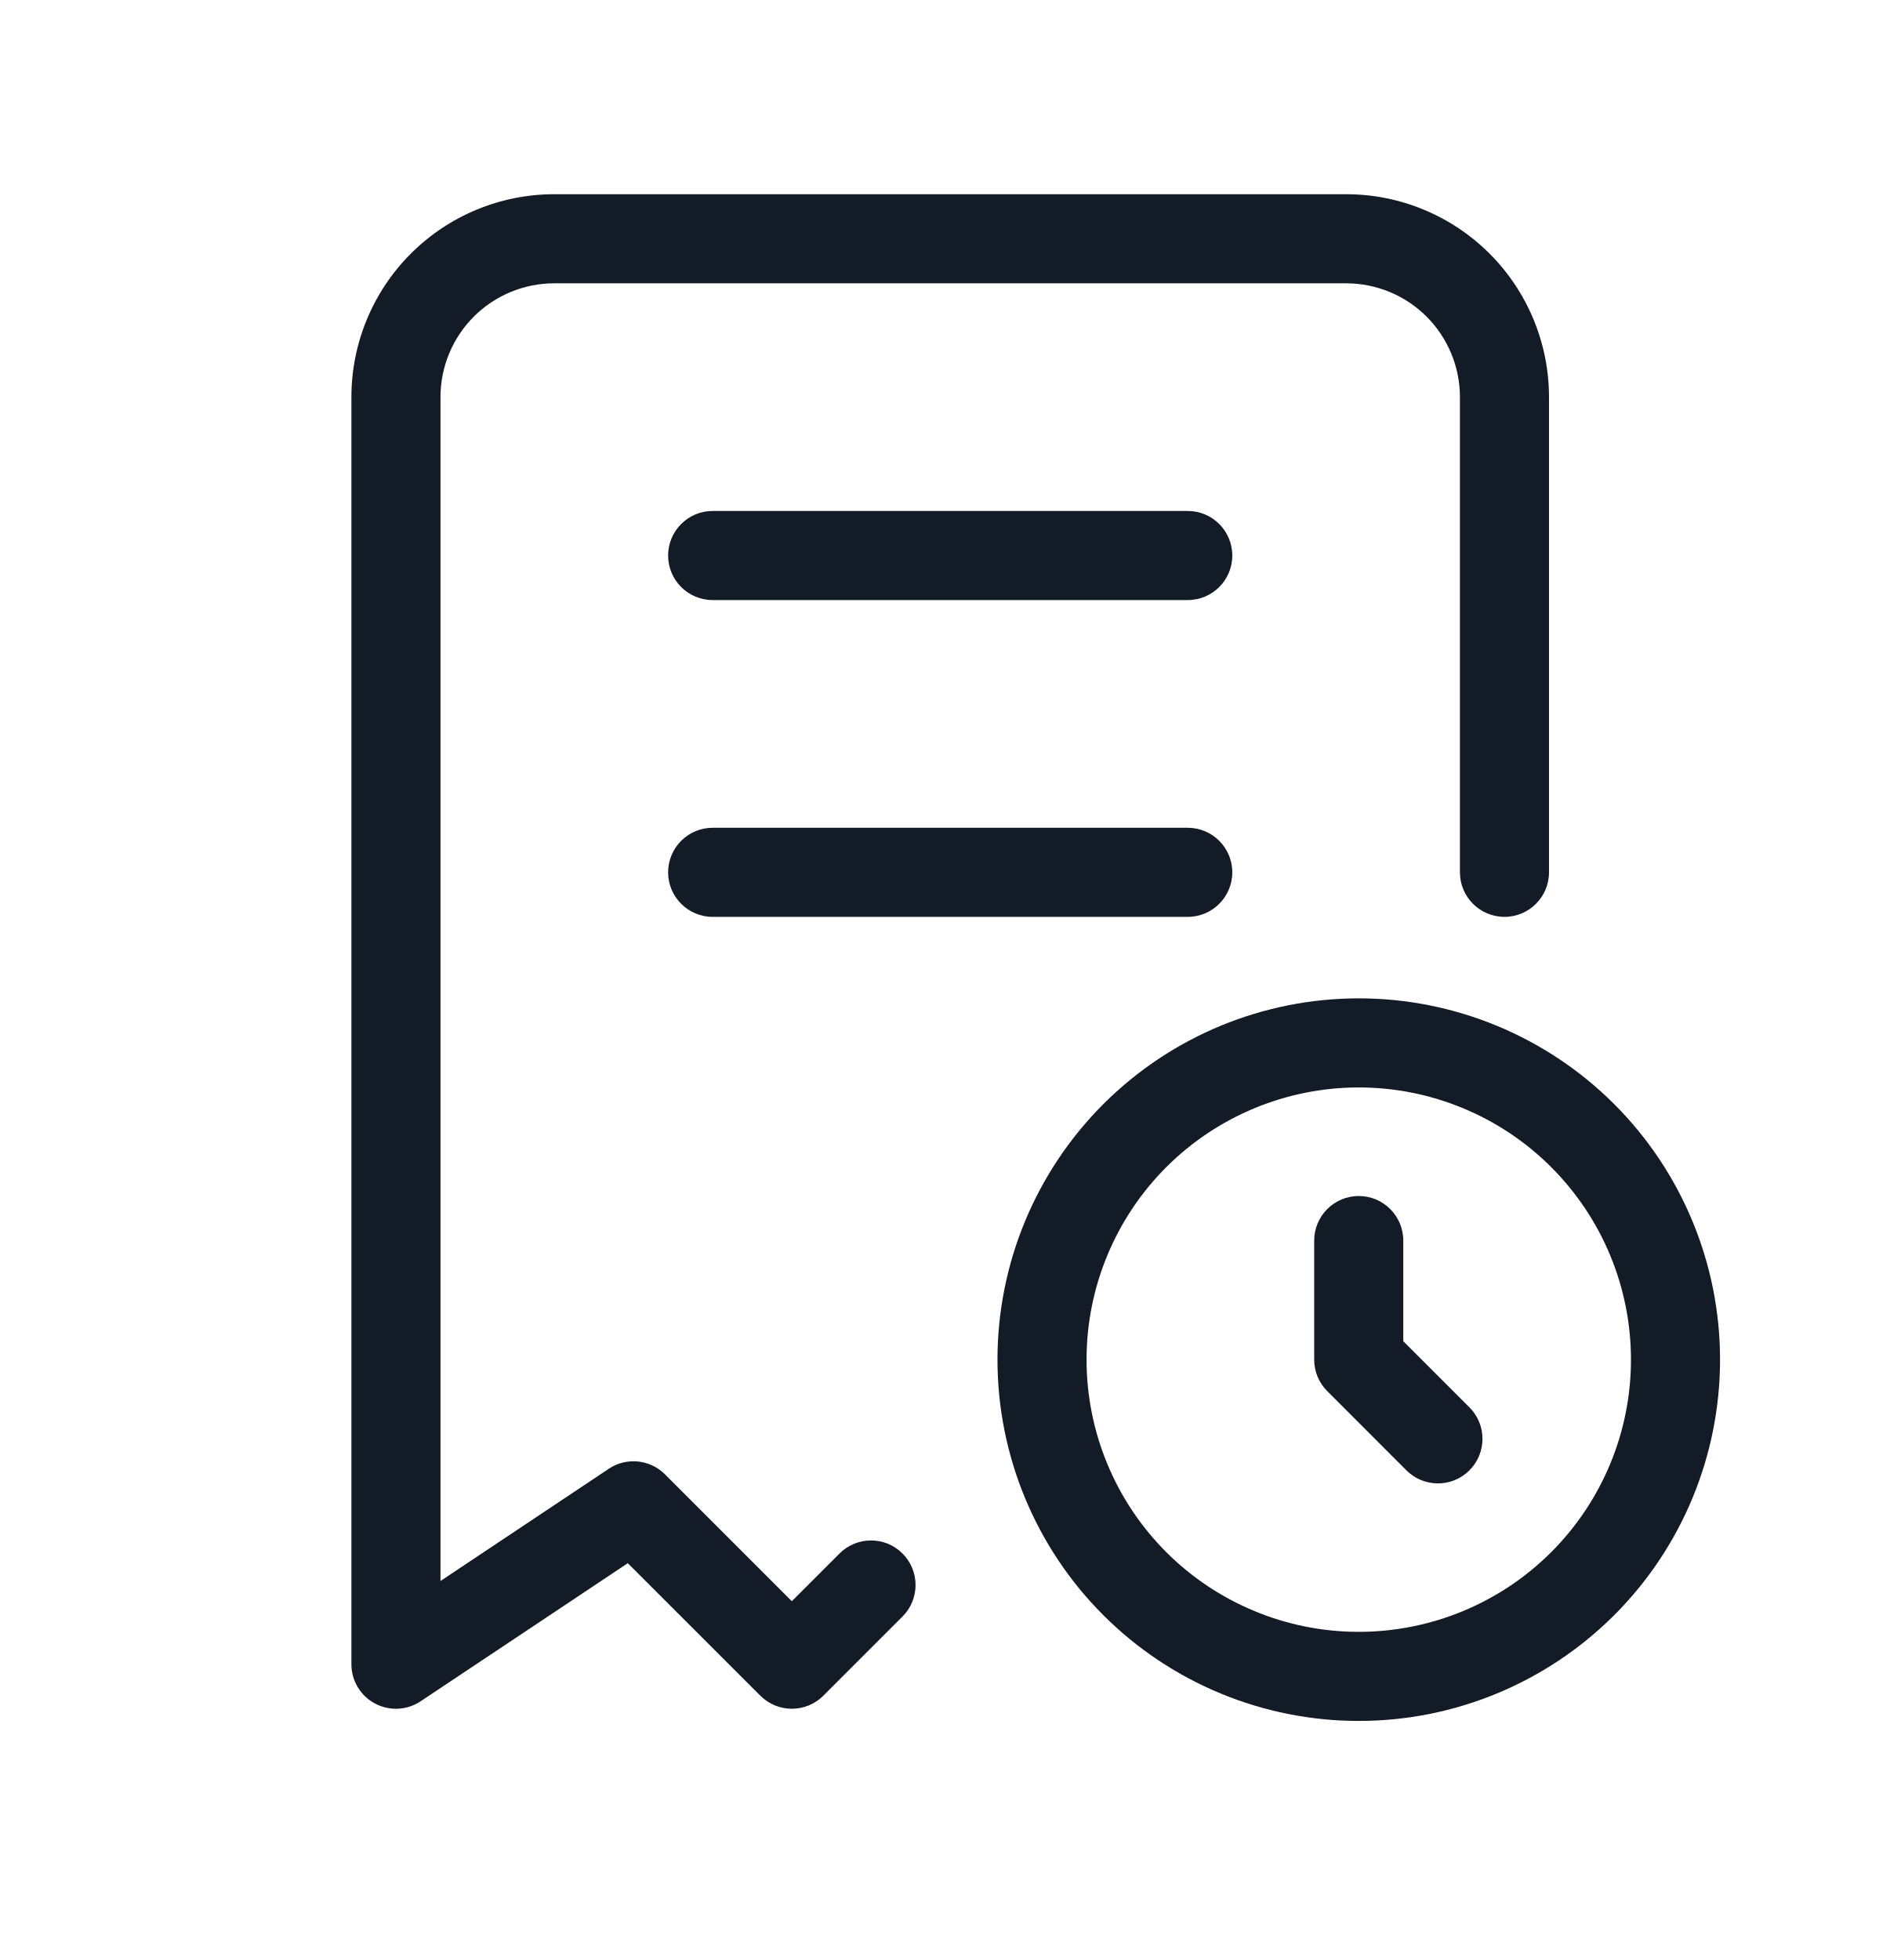
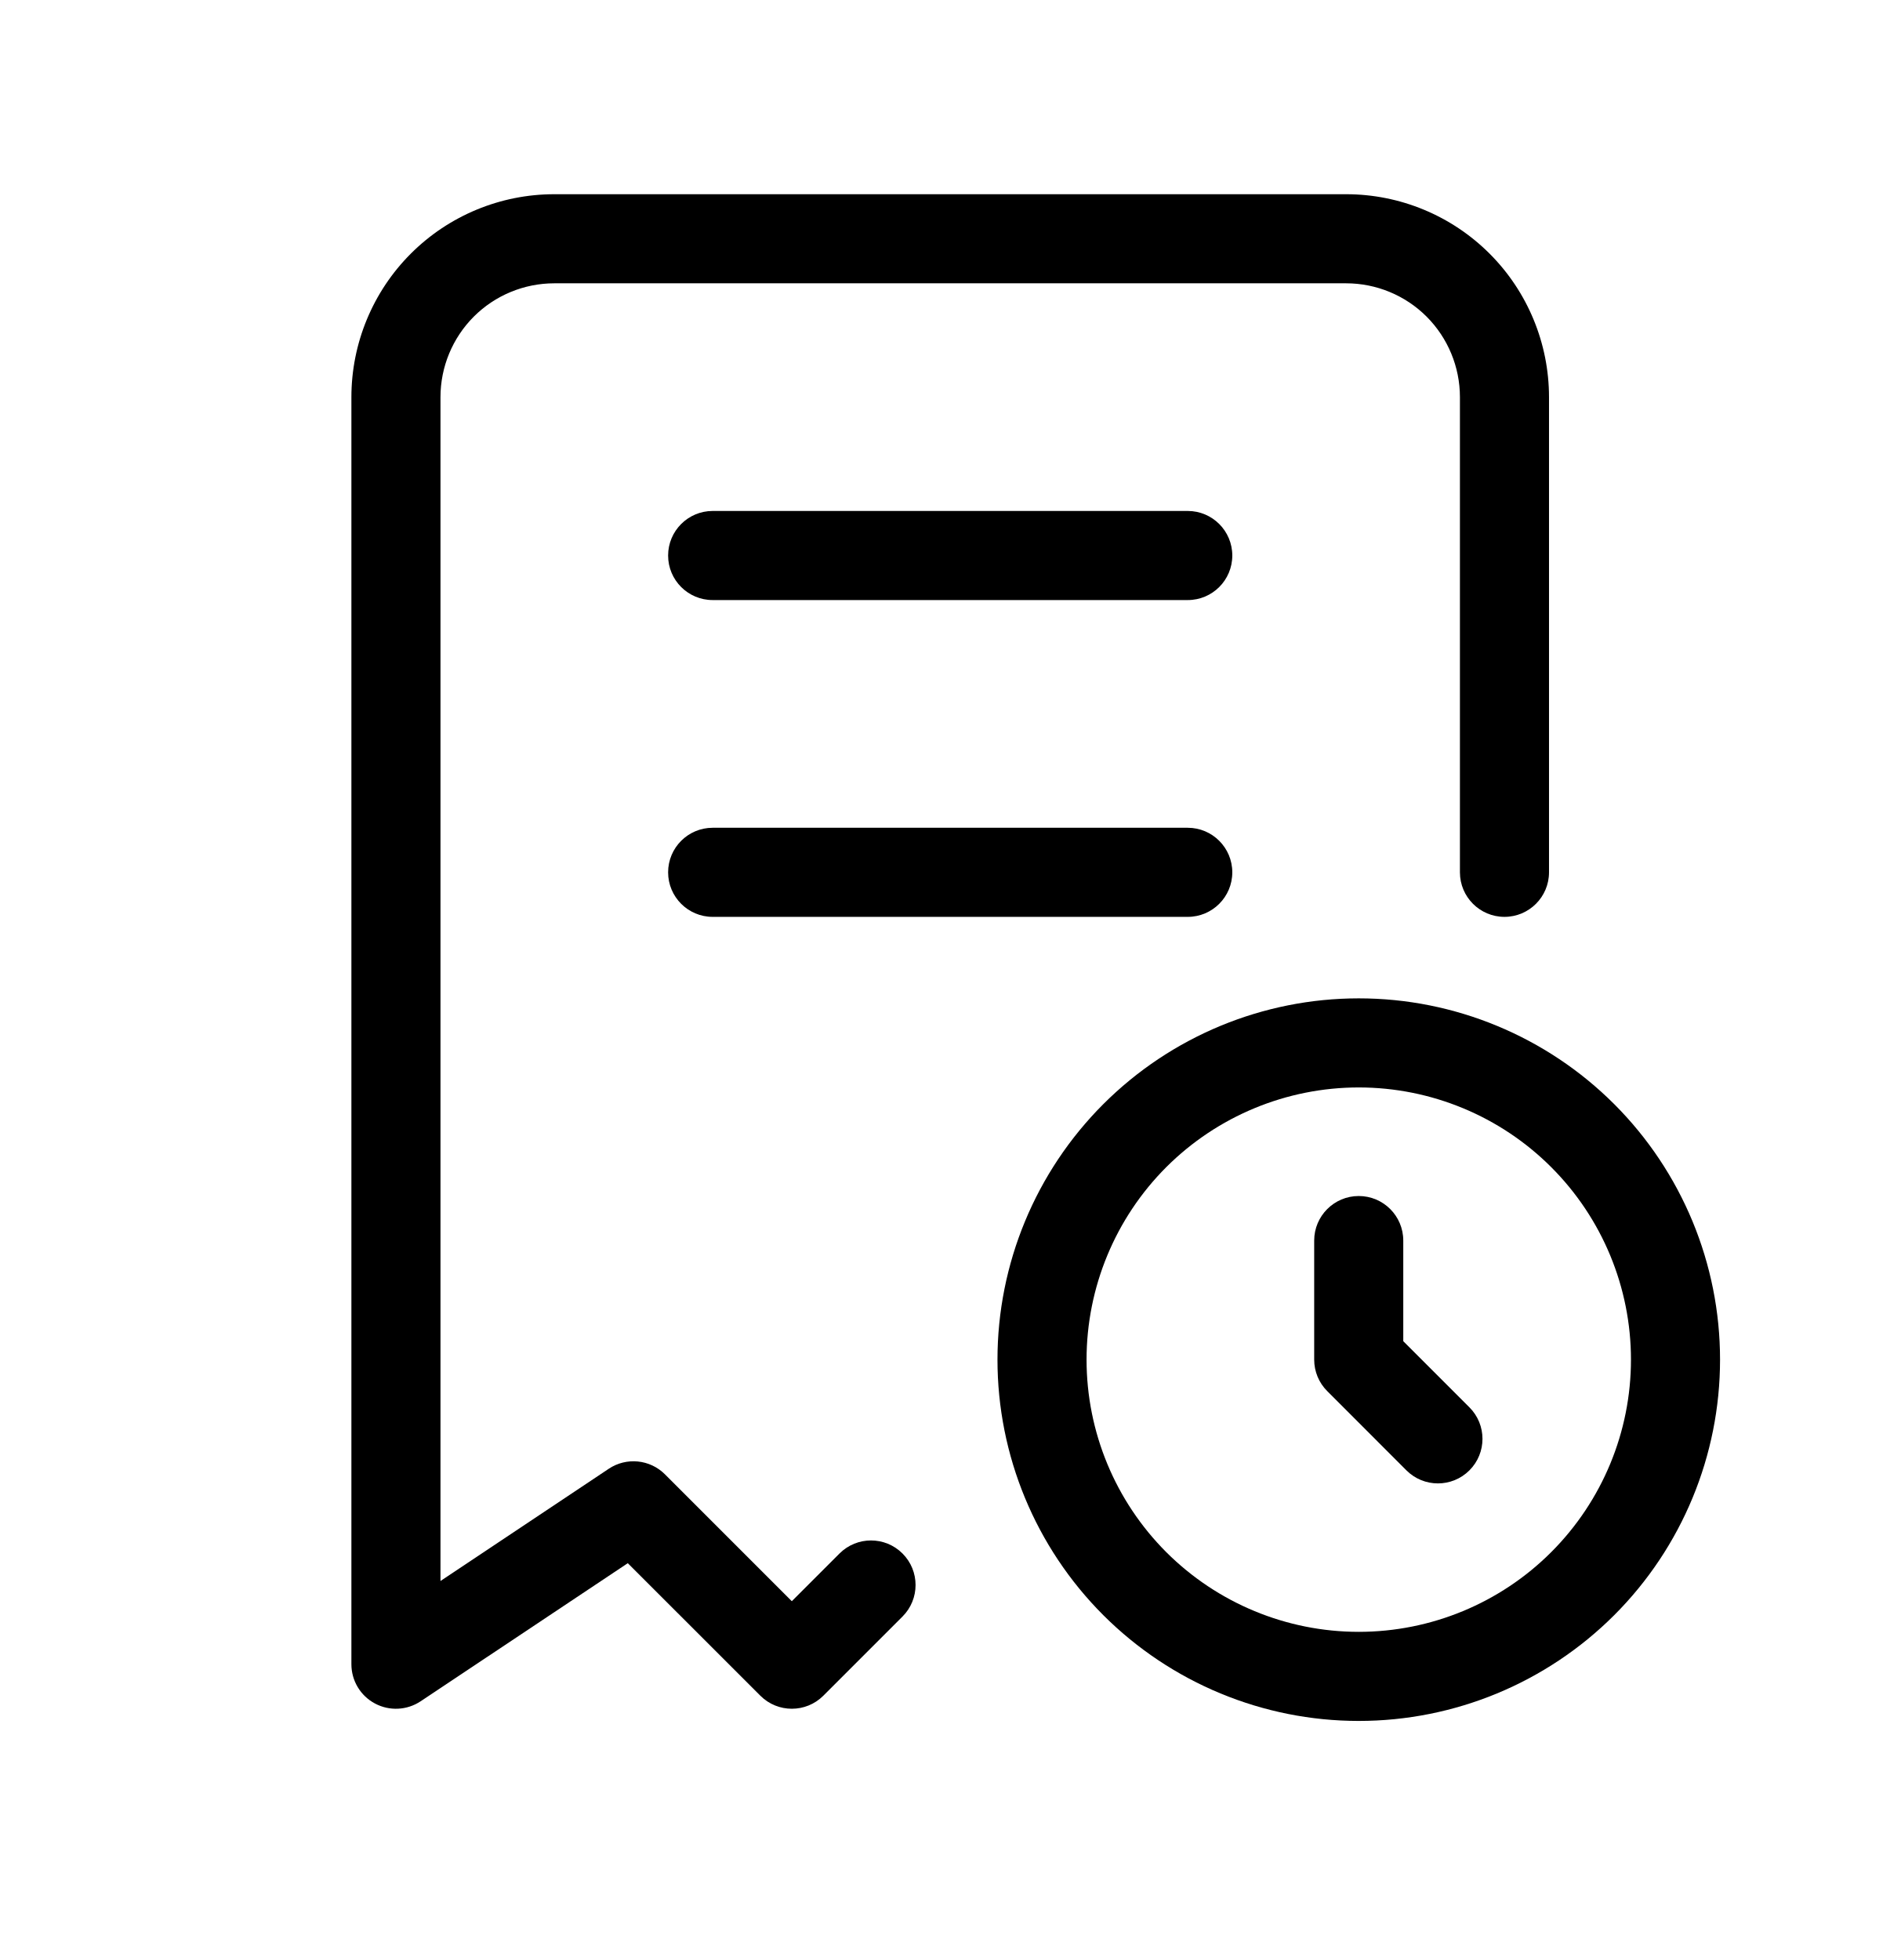
- <svg xmlns="http://www.w3.org/2000/svg" width="32" height="33" viewBox="0 0 32 33" fill="none">
-   <path fill-rule="evenodd" clip-rule="evenodd" d="M9.333 4.77C8.825 4.77 8.337 4.972 7.978 5.331C7.619 5.691 7.417 6.178 7.417 6.687V26.619L10.251 24.729C10.548 24.531 10.944 24.57 11.197 24.823L13.333 26.959L14.136 26.156C14.429 25.863 14.904 25.863 15.197 26.156C15.49 26.449 15.49 26.924 15.197 27.217L13.864 28.55C13.571 28.843 13.096 28.843 12.803 28.55L10.571 26.319L7.083 28.644C6.853 28.797 6.557 28.812 6.313 28.681C6.069 28.551 5.917 28.297 5.917 28.02V6.687C5.917 5.781 6.277 4.911 6.917 4.271C7.558 3.63 8.427 3.27 9.333 3.27H22.667C23.573 3.27 24.442 3.63 25.083 4.271C25.723 4.911 26.083 5.781 26.083 6.687V14.687C26.083 15.101 25.747 15.437 25.333 15.437C24.919 15.437 24.583 15.101 24.583 14.687V6.687C24.583 6.178 24.381 5.691 24.022 5.331C23.663 4.972 23.175 4.77 22.667 4.77H9.333ZM11.25 9.353C11.25 8.939 11.586 8.603 12 8.603H20C20.414 8.603 20.75 8.939 20.75 9.353C20.75 9.768 20.414 10.103 20 10.103H12C11.586 10.103 11.25 9.768 11.25 9.353ZM11.25 14.687C11.25 14.273 11.586 13.937 12 13.937H20C20.414 13.937 20.75 14.273 20.75 14.687C20.75 15.101 20.414 15.437 20 15.437H12C11.586 15.437 11.25 15.101 11.25 14.687Z" fill="#131C26" />
-   <path fill-rule="evenodd" clip-rule="evenodd" d="M18.578 18.59C19.719 17.45 21.266 16.809 22.879 16.809C24.493 16.809 26.04 17.45 27.181 18.59C28.322 19.731 28.963 21.279 28.963 22.892C28.963 24.505 28.322 26.053 27.181 27.194C26.04 28.334 24.493 28.975 22.879 28.975C21.266 28.975 19.719 28.334 18.578 27.194C17.437 26.053 16.796 24.505 16.796 22.892C16.796 21.279 17.437 19.731 18.578 18.59ZM22.879 18.309C21.664 18.309 20.498 18.792 19.638 19.651C18.779 20.511 18.296 21.677 18.296 22.892C18.296 24.108 18.779 25.273 19.638 26.133C20.498 26.992 21.664 27.475 22.879 27.475C24.095 27.475 25.261 26.992 26.12 26.133C26.98 25.273 27.463 24.108 27.463 22.892C27.463 21.677 26.98 20.511 26.12 19.651C25.261 18.792 24.095 18.309 22.879 18.309Z" fill="#131C26" />
-   <path fill-rule="evenodd" clip-rule="evenodd" d="M22.879 20.137C23.294 20.137 23.629 20.473 23.629 20.887V22.581L24.743 23.695C25.036 23.988 25.036 24.463 24.743 24.756C24.45 25.049 23.975 25.049 23.682 24.756L22.349 23.422C22.208 23.282 22.129 23.091 22.129 22.892V20.887C22.129 20.473 22.465 20.137 22.879 20.137Z" fill="#131C26" />
+ <svg xmlns="http://www.w3.org/2000/svg" viewBox="0 0 32 33">
+   <path d="M9.333 4.77C8.825 4.77 8.337 4.972 7.978 5.331C7.619 5.691 7.417 6.178 7.417 6.687V26.619L10.251 24.729C10.548 24.531 10.944 24.57 11.197 24.823L13.333 26.959L14.136 26.156C14.429 25.863 14.904 25.863 15.197 26.156C15.49 26.449 15.49 26.924 15.197 27.217L13.864 28.55C13.571 28.843 13.096 28.843 12.803 28.55L10.571 26.319L7.083 28.644C6.853 28.797 6.557 28.812 6.313 28.681C6.069 28.551 5.917 28.297 5.917 28.02V6.687C5.917 5.781 6.277 4.911 6.917 4.271C7.558 3.63 8.427 3.27 9.333 3.27H22.667C23.573 3.27 24.442 3.63 25.083 4.271C25.723 4.911 26.083 5.781 26.083 6.687V14.687C26.083 15.101 25.747 15.437 25.333 15.437C24.919 15.437 24.583 15.101 24.583 14.687V6.687C24.583 6.178 24.381 5.691 24.022 5.331C23.663 4.972 23.175 4.77 22.667 4.77H9.333ZM11.25 9.353C11.25 8.939 11.586 8.603 12 8.603H20C20.414 8.603 20.75 8.939 20.75 9.353C20.75 9.768 20.414 10.103 20 10.103H12C11.586 10.103 11.25 9.768 11.25 9.353ZM11.25 14.687C11.25 14.273 11.586 13.937 12 13.937H20C20.414 13.937 20.75 14.273 20.75 14.687C20.75 15.101 20.414 15.437 20 15.437H12C11.586 15.437 11.25 15.101 11.25 14.687Z" />
+   <path d="M18.578 18.59C19.719 17.45 21.266 16.809 22.879 16.809C24.493 16.809 26.04 17.45 27.181 18.59C28.322 19.731 28.963 21.279 28.963 22.892C28.963 24.505 28.322 26.053 27.181 27.194C26.04 28.334 24.493 28.975 22.879 28.975C21.266 28.975 19.719 28.334 18.578 27.194C17.437 26.053 16.796 24.505 16.796 22.892C16.796 21.279 17.437 19.731 18.578 18.59ZM22.879 18.309C21.664 18.309 20.498 18.792 19.638 19.651C18.779 20.511 18.296 21.677 18.296 22.892C18.296 24.108 18.779 25.273 19.638 26.133C20.498 26.992 21.664 27.475 22.879 27.475C24.095 27.475 25.261 26.992 26.12 26.133C26.98 25.273 27.463 24.108 27.463 22.892C27.463 21.677 26.98 20.511 26.12 19.651C25.261 18.792 24.095 18.309 22.879 18.309Z" />
+   <path d="M22.879 20.137C23.294 20.137 23.629 20.473 23.629 20.887V22.581L24.743 23.695C25.036 23.988 25.036 24.463 24.743 24.756C24.45 25.049 23.975 25.049 23.682 24.756L22.349 23.422C22.208 23.282 22.129 23.091 22.129 22.892V20.887C22.129 20.473 22.465 20.137 22.879 20.137Z" />
</svg>
